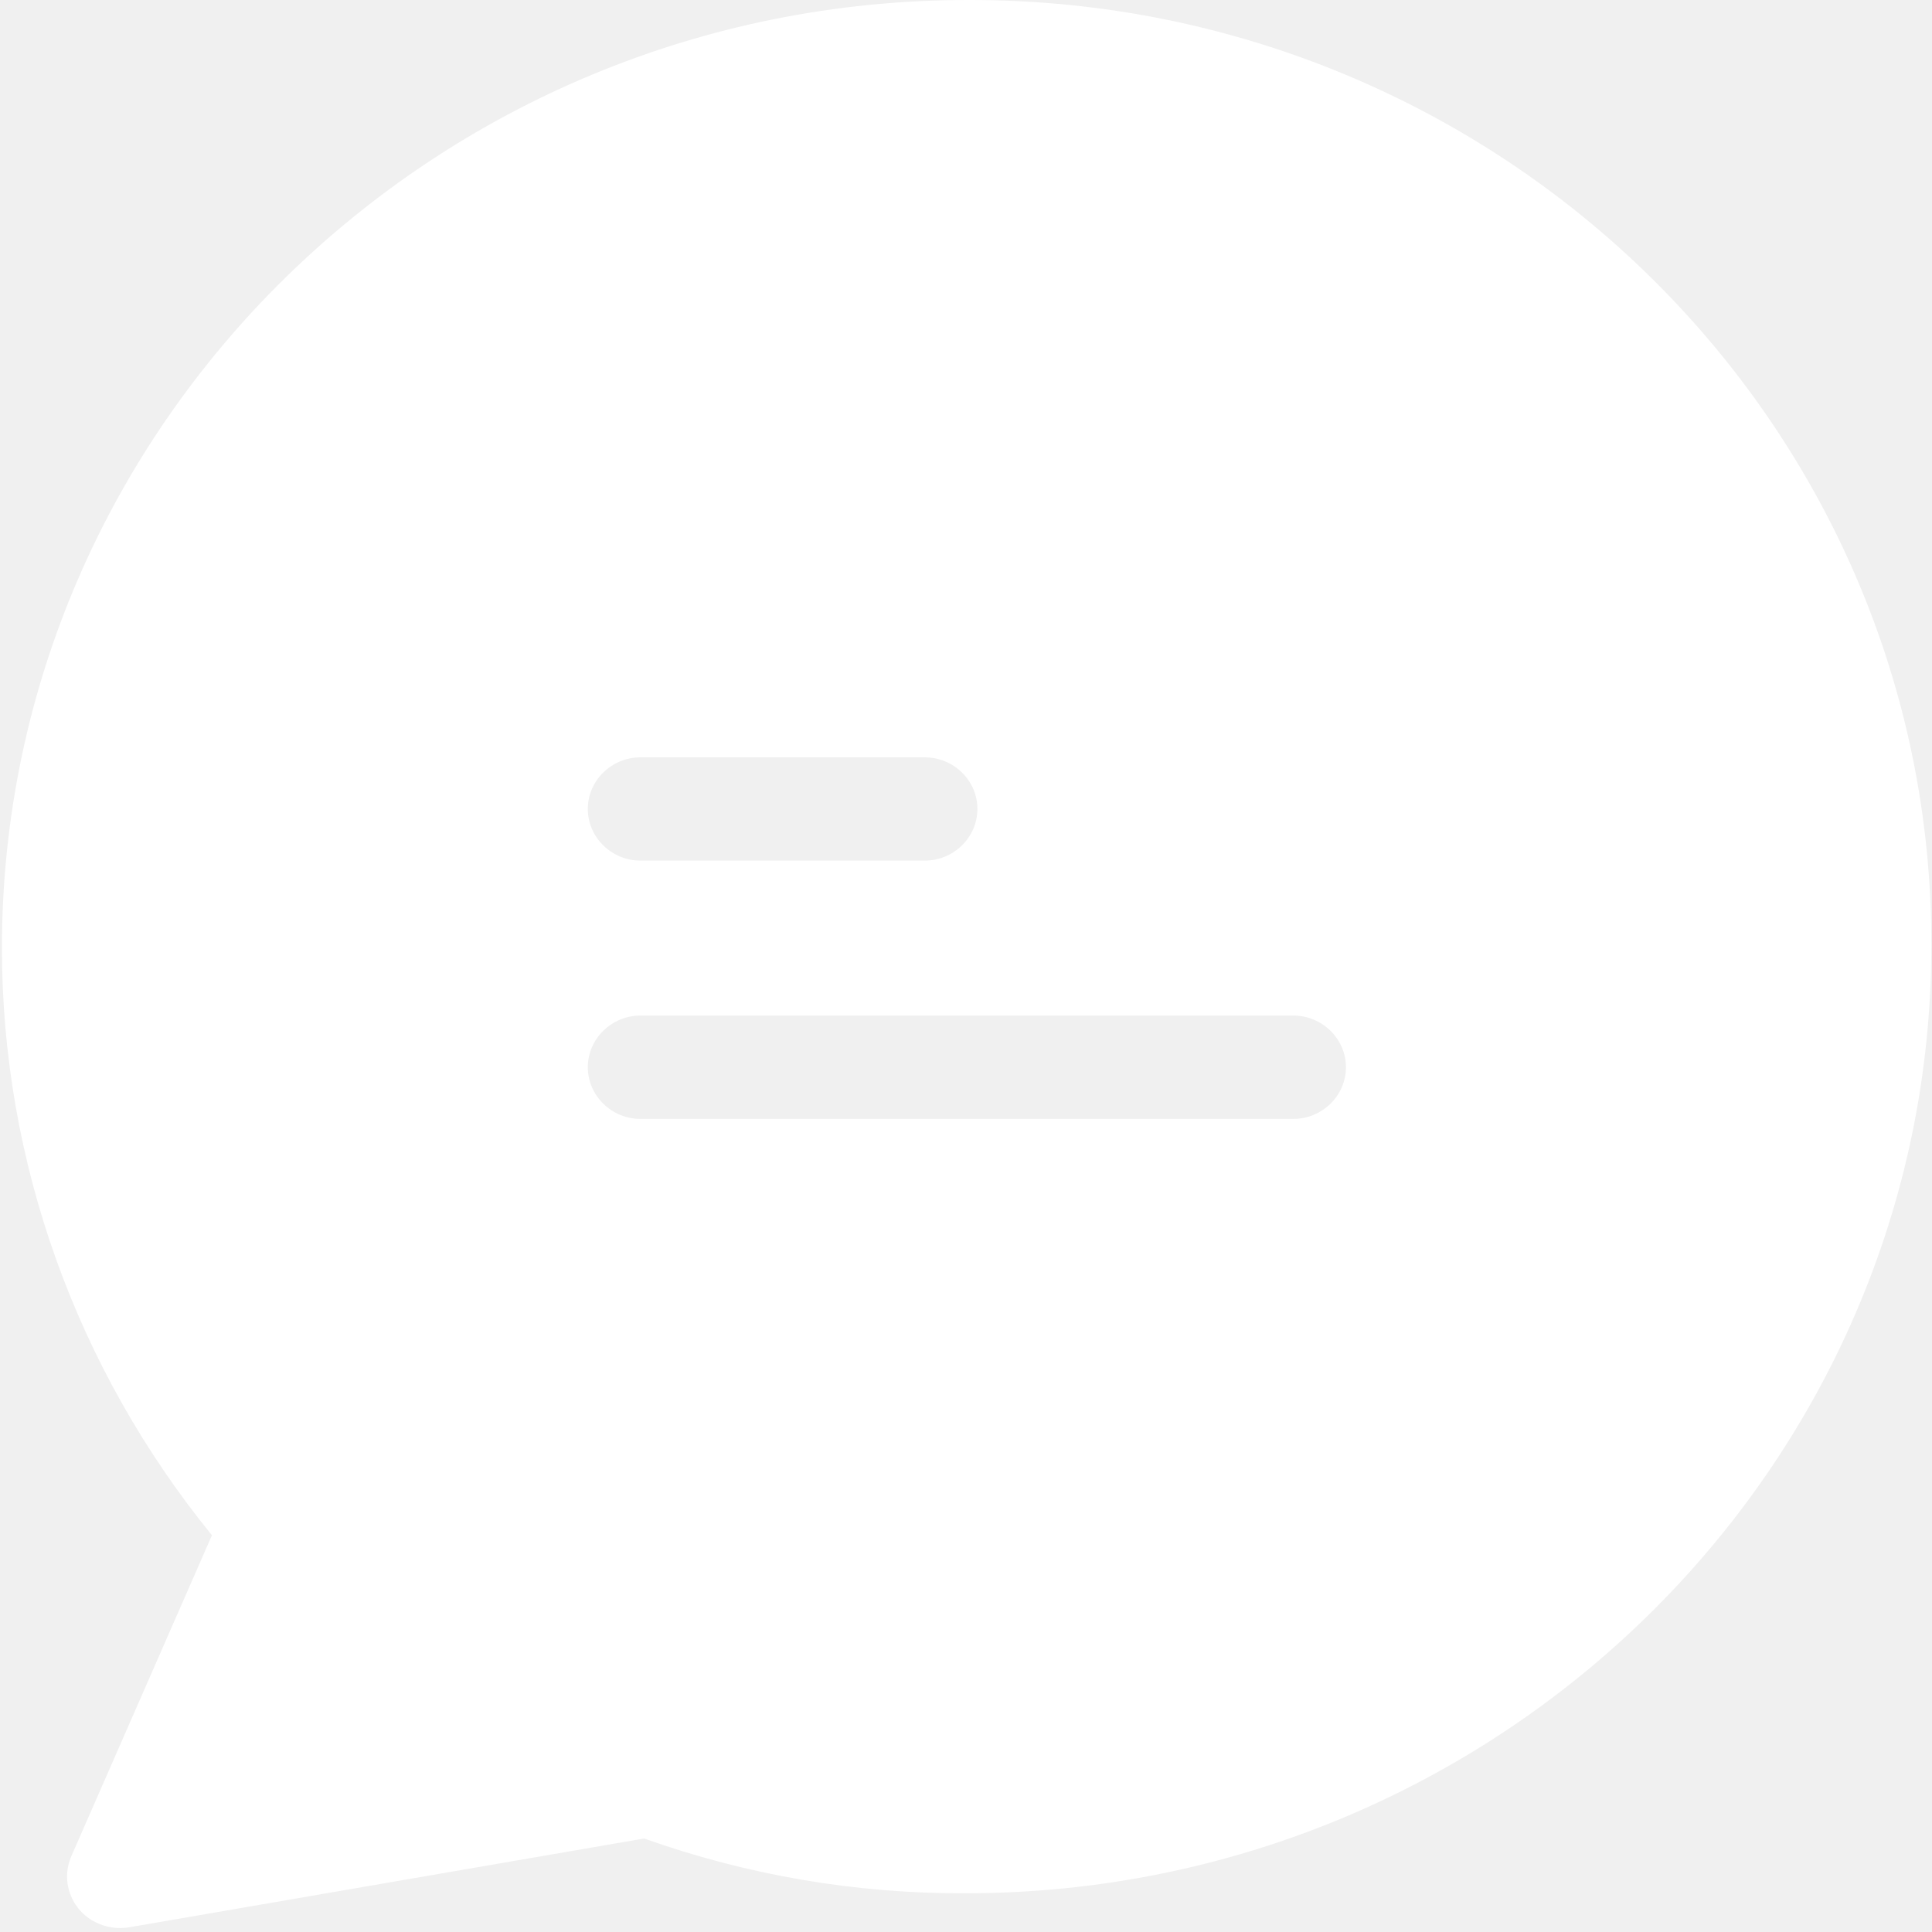
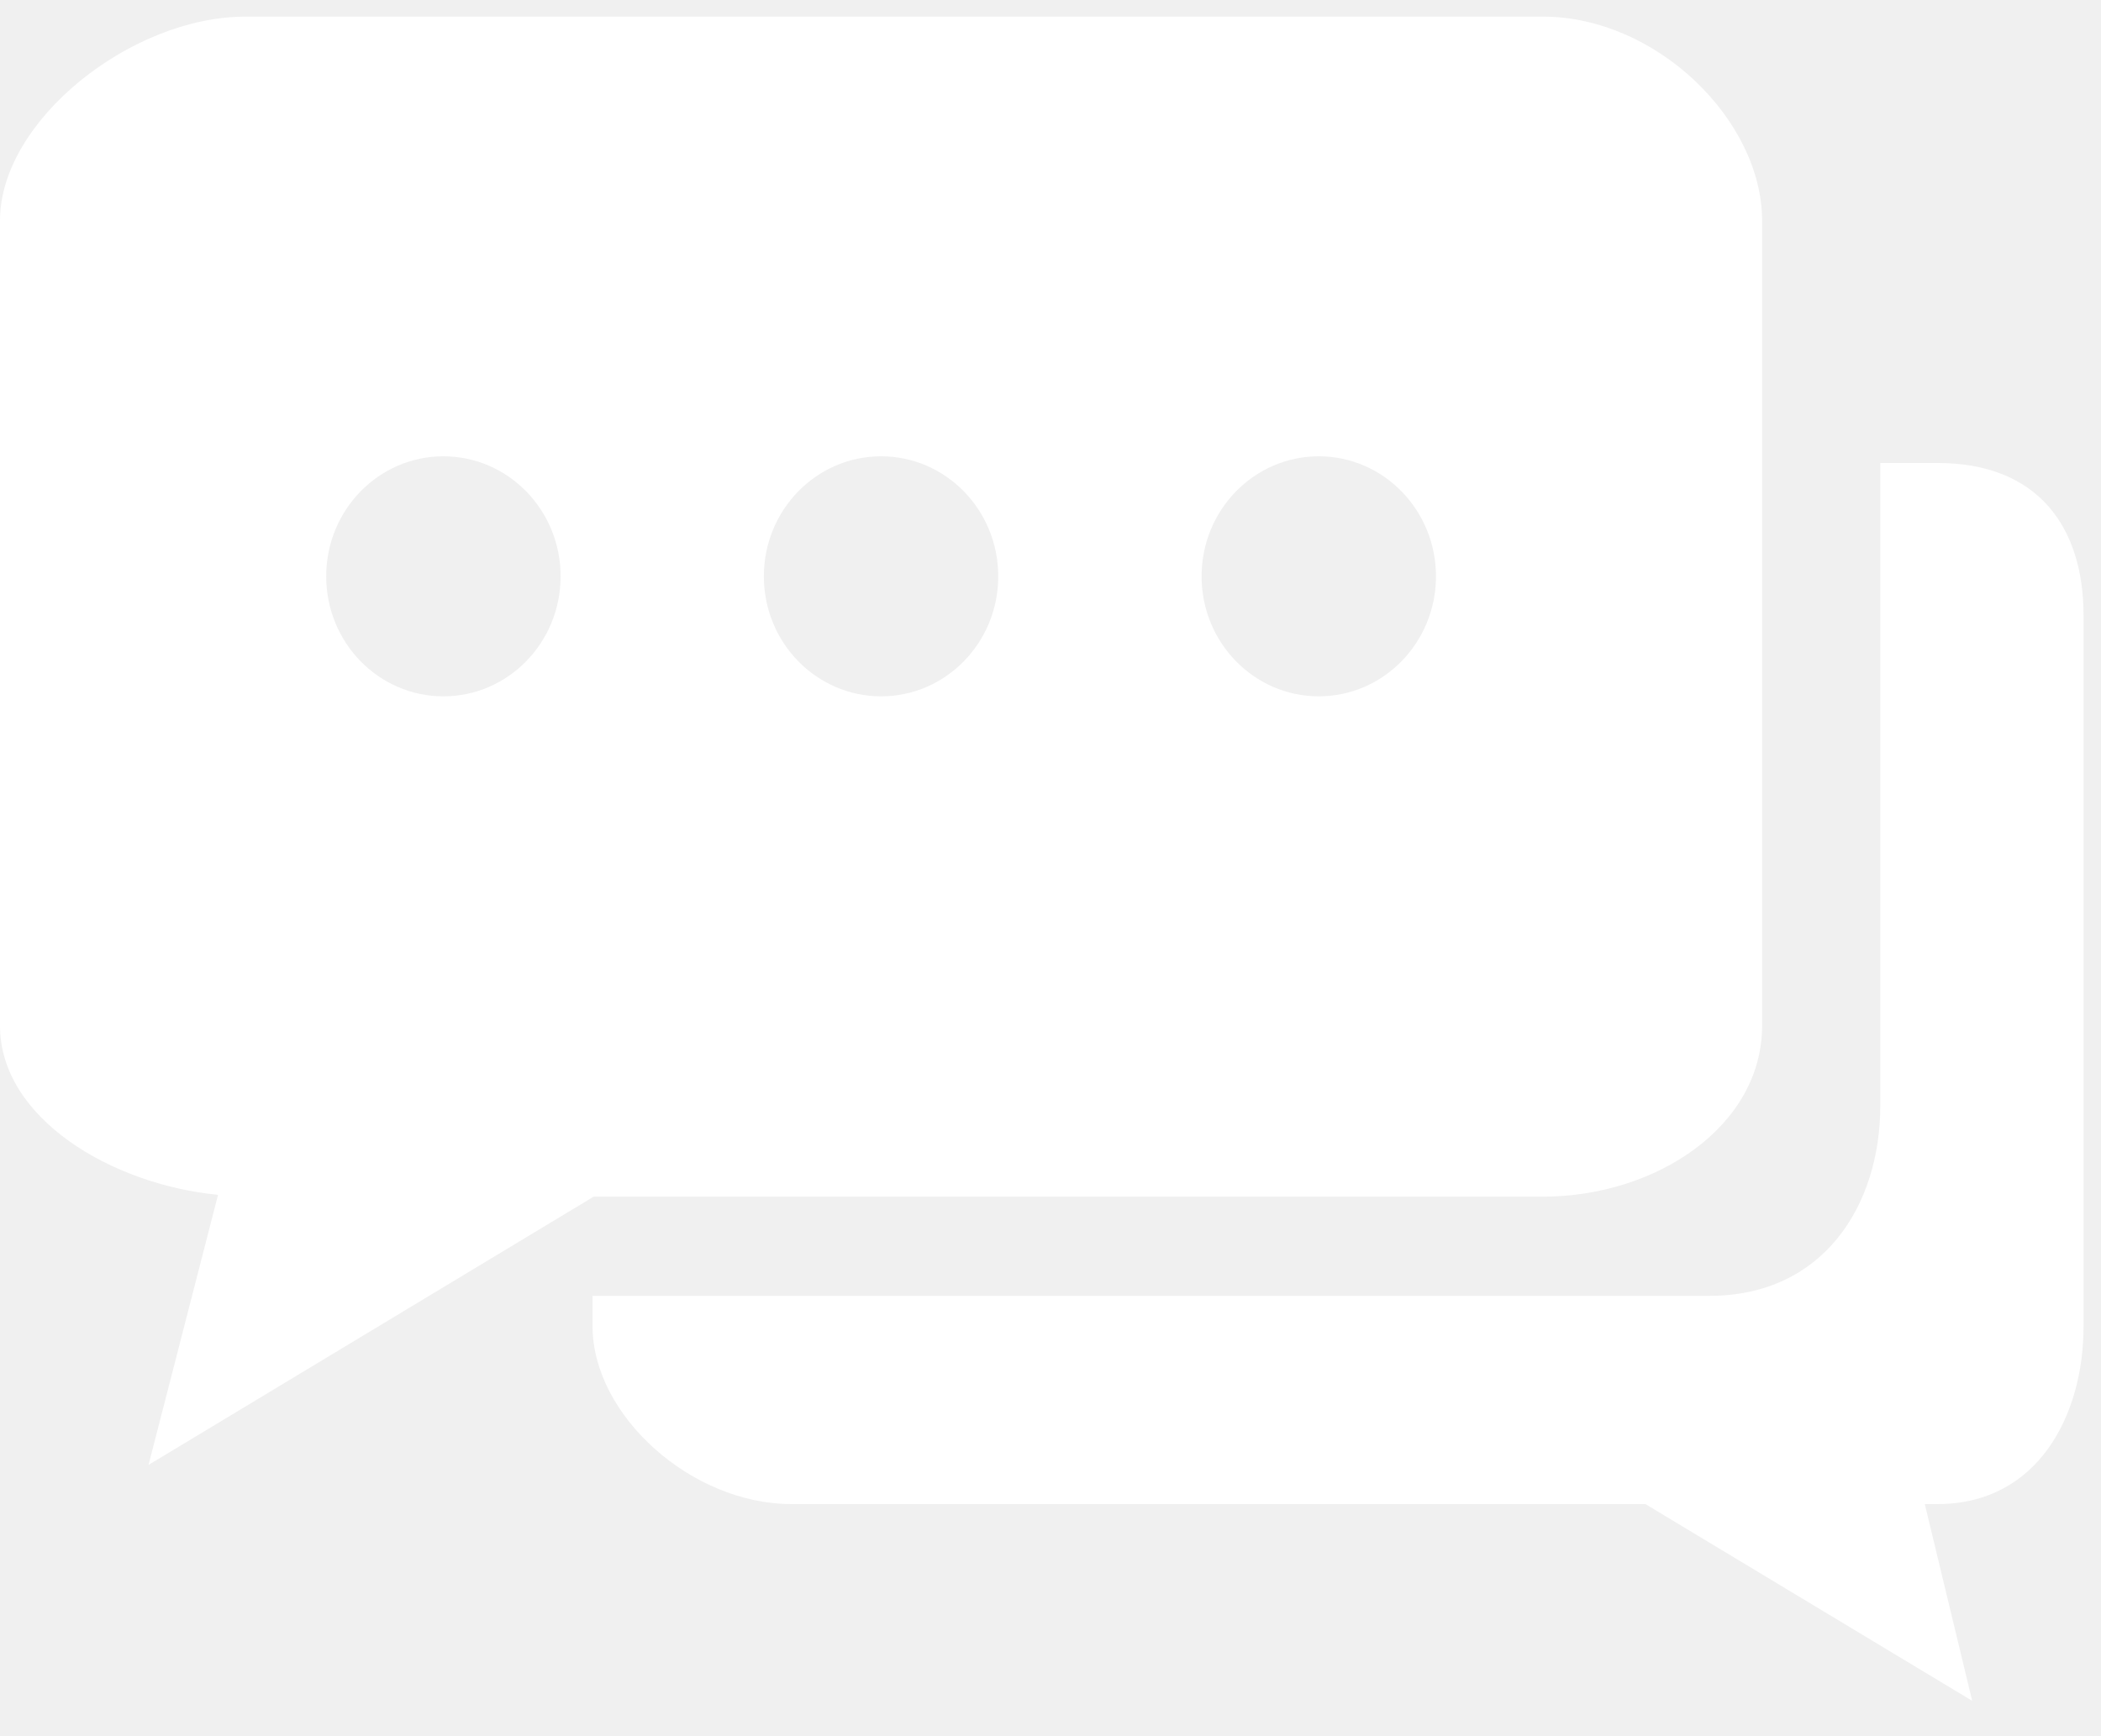
- <svg xmlns="http://www.w3.org/2000/svg" width="20px" height="20px" viewBox="0 0 20 20" version="1.1">
+ <svg xmlns="http://www.w3.org/2000/svg" width="23px" height="19px" viewBox="0 0 23 19" version="1.1">
  <g id="Page-1" stroke="none" stroke-width="1" fill="none" fill-rule="evenodd">
-     <g id="21-чат" transform="translate(-272, -106)" fill="#FFFFFF" fill-rule="nonzero">
-       <g id="chat-2" transform="translate(272, 106)">
-         <path d="M10.053,0 C10.047,0 10.036,0 10.02,0 C4.505,0 0.02,4.401 0.02,9.813 C0.02,12.021 0.788,14.166 2.194,15.893 L0.739,19.214 C0.619,19.487 0.75,19.802 1.023,19.914 C1.121,19.957 1.23,19.968 1.333,19.952 L6.668,19.032 C7.737,19.412 8.859,19.604 9.993,19.599 C15.508,19.599 19.993,15.198 19.993,9.786 C20.004,4.39 15.551,0.005 10.053,0 Z M6.63,7.84 L9.573,7.84 C9.873,7.84 10.118,8.08 10.118,8.374 C10.118,8.668 9.873,8.909 9.573,8.909 L6.63,8.909 C6.331,8.909 6.085,8.668 6.085,8.374 C6.085,8.08 6.331,7.84 6.63,7.84 Z M13.388,11.583 L6.63,11.583 C6.331,11.583 6.085,11.342 6.085,11.048 C6.085,10.754 6.331,10.513 6.63,10.513 L13.388,10.513 C13.688,10.513 13.933,10.754 13.933,11.048 C13.933,11.342 13.688,11.583 13.388,11.583 Z" id="Shape" />
+     <g id="5-Файлообменник-стартовый-экран" transform="translate(-742, -898)" fill="#FFFFFF" fill-rule="nonzero">
+       <g id="Group-4" transform="translate(443, 881)">
+         <g id="Group-2" transform="translate(71, 15)">
+           <g id="sms" transform="translate(228, 2)">
+             <path d="M21.208,5.069 L20.584,5.069 L20.584,12.103 C20.584,13.198 19.961,14.188 18.713,14.188 L6.487,14.188 L6.487,14.523 C6.487,15.491 7.562,16.468 8.666,16.468 L18.013,16.468 L21.59,18.622 L21.071,16.468 L21.208,16.468 C22.311,16.468 22.809,15.493 22.809,14.523 L22.809,6.739 C22.809,5.771 22.311,5.069 21.208,5.069 Z" id="Path" />
+             <path d="M16.888,0.182 L2.687,0.182 C1.438,0.182 0,1.319 0,2.415 L0,11.231 C0,12.241 1.218,12.969 2.387,13.082 L1.626,16.039 L6.499,13.102 L16.888,13.102 C18.137,13.102 19.29,12.326 19.29,11.231 L19.29,4.099 L19.29,2.415 C19.29,1.319 18.137,0.182 16.888,0.182 Z M4.854,7.624 C4.145,7.624 3.571,7.036 3.571,6.31 C3.571,5.584 4.145,4.996 4.854,4.996 C5.562,4.996 6.137,5.584 6.137,6.31 C6.137,7.036 5.562,7.624 4.854,7.624 Z M9.645,7.624 C8.937,7.624 8.362,7.036 8.362,6.31 C8.362,5.584 8.937,4.996 9.645,4.996 C10.354,4.996 10.928,5.584 10.928,6.31 C10.928,7.036 10.354,7.624 9.645,7.624 Z M14.437,7.624 C13.729,7.624 13.154,7.036 13.154,6.31 C13.154,5.584 13.729,4.996 14.437,4.996 C15.144,4.996 15.72,5.584 15.72,6.31 C15.72,7.036 15.144,7.624 14.437,7.624 Z" id="Shape" />
+           </g>
+         </g>
      </g>
    </g>
  </g>
</svg>
